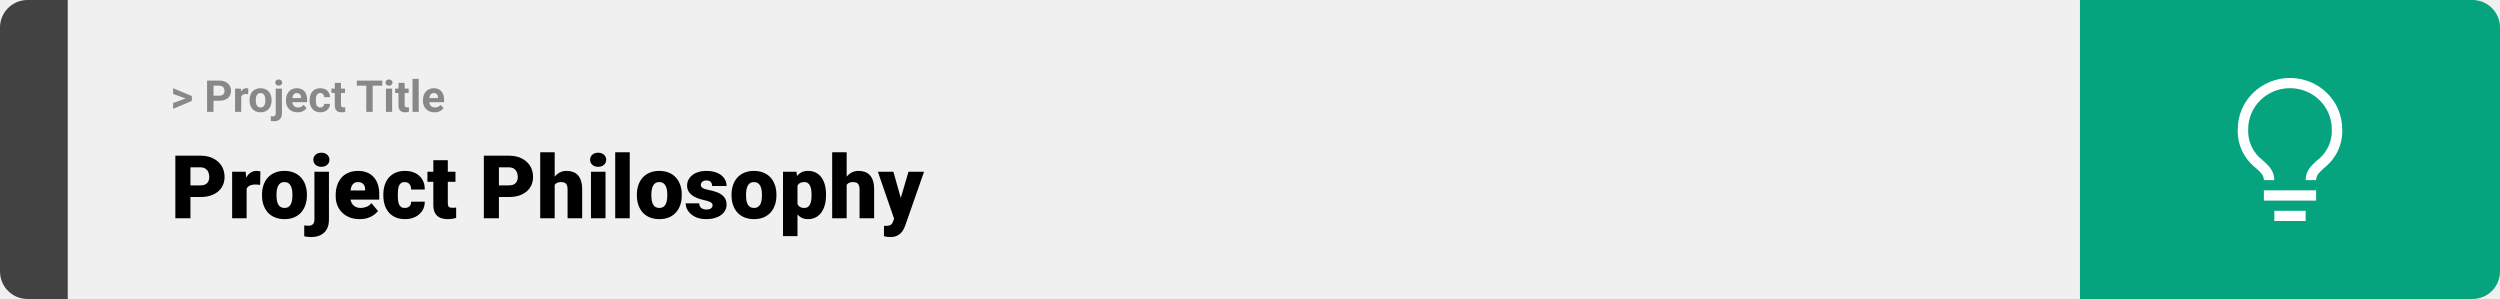
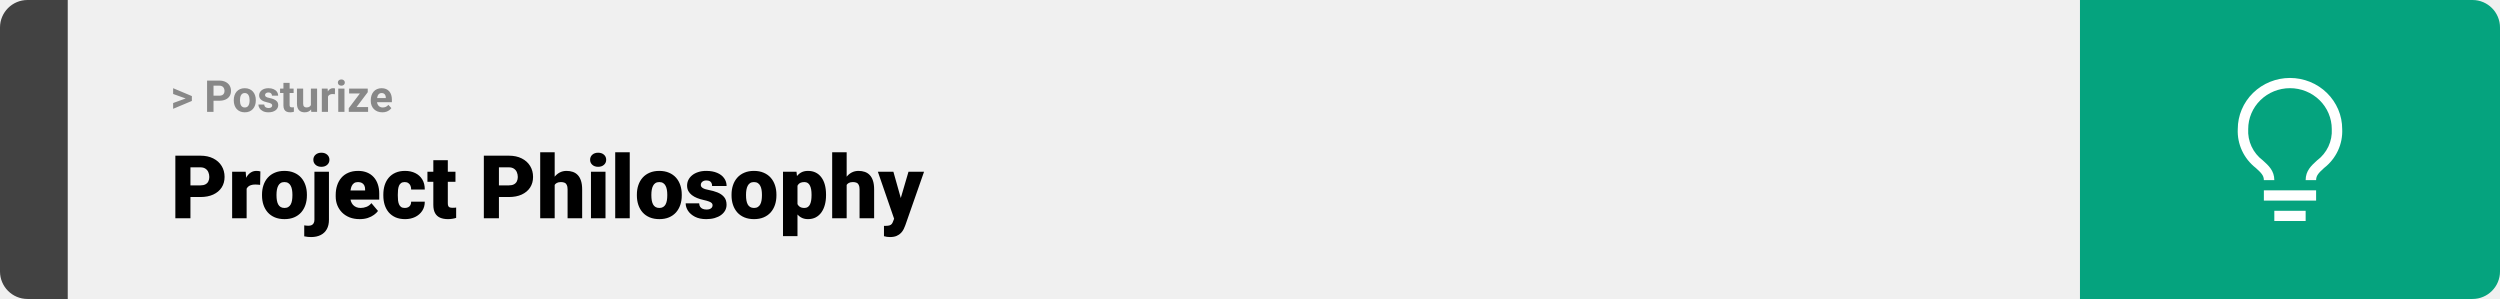
<svg xmlns="http://www.w3.org/2000/svg" width="1363" height="163" viewBox="0 0 1363 163" fill="none">
  <path d="M0 15C0 6.716 6.716 0 15 0H37V163H15C6.716 163 0 156.284 0 148V15Z" fill="#424242" />
  <rect width="1097" height="163" transform="translate(37)" fill="#F0F0F0" />
-   <path d="M101.906 53.922L94.394 51.238V48.086L104.602 52.375V54.637L101.906 53.922ZM94.394 56.172L101.918 53.43L104.602 52.785V55.035L94.394 59.324V56.172ZM119.543 54.918H115.195V52.176H119.543C120.215 52.176 120.762 52.066 121.184 51.848C121.605 51.621 121.914 51.309 122.109 50.91C122.305 50.512 122.402 50.062 122.402 49.562C122.402 49.055 122.305 48.582 122.109 48.145C121.914 47.707 121.605 47.355 121.184 47.09C120.762 46.824 120.215 46.691 119.543 46.691H116.414V61H112.898V43.938H119.543C120.879 43.938 122.023 44.18 122.977 44.664C123.938 45.141 124.672 45.801 125.18 46.645C125.688 47.488 125.941 48.453 125.941 49.539C125.941 50.641 125.688 51.594 125.18 52.398C124.672 53.203 123.938 53.824 122.977 54.262C122.023 54.699 120.879 54.918 119.543 54.918ZM131.531 51.086V61H128.156V48.32H131.332L131.531 51.086ZM135.352 48.238L135.293 51.367C135.129 51.344 134.93 51.324 134.695 51.309C134.469 51.285 134.262 51.273 134.074 51.273C133.598 51.273 133.184 51.336 132.832 51.461C132.488 51.578 132.199 51.754 131.965 51.988C131.738 52.223 131.566 52.508 131.449 52.844C131.34 53.18 131.277 53.562 131.262 53.992L130.582 53.781C130.582 52.961 130.664 52.207 130.828 51.52C130.992 50.824 131.23 50.219 131.543 49.703C131.863 49.188 132.254 48.789 132.715 48.508C133.176 48.227 133.703 48.086 134.297 48.086C134.484 48.086 134.676 48.102 134.871 48.133C135.066 48.156 135.227 48.191 135.352 48.238ZM136.055 54.789V54.543C136.055 53.613 136.188 52.758 136.453 51.977C136.719 51.188 137.105 50.504 137.613 49.926C138.121 49.348 138.746 48.898 139.488 48.578C140.23 48.25 141.082 48.086 142.043 48.086C143.004 48.086 143.859 48.25 144.609 48.578C145.359 48.898 145.988 49.348 146.496 49.926C147.012 50.504 147.402 51.188 147.668 51.977C147.934 52.758 148.066 53.613 148.066 54.543V54.789C148.066 55.711 147.934 56.566 147.668 57.355C147.402 58.137 147.012 58.82 146.496 59.406C145.988 59.984 145.363 60.434 144.621 60.754C143.879 61.074 143.027 61.234 142.066 61.234C141.105 61.234 140.25 61.074 139.5 60.754C138.758 60.434 138.129 59.984 137.613 59.406C137.105 58.82 136.719 58.137 136.453 57.355C136.188 56.566 136.055 55.711 136.055 54.789ZM139.43 54.543V54.789C139.43 55.32 139.477 55.816 139.57 56.277C139.664 56.738 139.812 57.145 140.016 57.496C140.227 57.84 140.5 58.109 140.836 58.305C141.172 58.5 141.582 58.598 142.066 58.598C142.535 58.598 142.938 58.5 143.273 58.305C143.609 58.109 143.879 57.84 144.082 57.496C144.285 57.145 144.434 56.738 144.527 56.277C144.629 55.816 144.68 55.32 144.68 54.789V54.543C144.68 54.027 144.629 53.543 144.527 53.09C144.434 52.629 144.281 52.223 144.07 51.871C143.867 51.512 143.598 51.23 143.262 51.027C142.926 50.824 142.52 50.723 142.043 50.723C141.566 50.723 141.16 50.824 140.824 51.027C140.496 51.23 140.227 51.512 140.016 51.871C139.812 52.223 139.664 52.629 139.57 53.09C139.477 53.543 139.43 54.027 139.43 54.543ZM150.328 48.32H153.715V61.762C153.715 62.699 153.543 63.492 153.199 64.141C152.855 64.789 152.359 65.281 151.711 65.617C151.062 65.953 150.277 66.121 149.355 66.121C149.066 66.121 148.785 66.106 148.512 66.074C148.23 66.043 147.941 65.992 147.645 65.922L147.656 63.332C147.844 63.363 148.027 63.387 148.207 63.402C148.379 63.426 148.555 63.438 148.734 63.438C149.086 63.438 149.379 63.379 149.613 63.262C149.848 63.145 150.023 62.961 150.141 62.711C150.266 62.469 150.328 62.152 150.328 61.762V48.32ZM150.059 45.016C150.059 44.523 150.23 44.117 150.574 43.797C150.926 43.477 151.387 43.316 151.957 43.316C152.535 43.316 152.996 43.477 153.34 43.797C153.684 44.117 153.855 44.523 153.855 45.016C153.855 45.508 153.684 45.914 153.34 46.234C152.996 46.555 152.535 46.715 151.957 46.715C151.387 46.715 150.926 46.555 150.574 46.234C150.23 45.914 150.059 45.508 150.059 45.016ZM162.234 61.234C161.25 61.234 160.367 61.078 159.586 60.766C158.805 60.445 158.141 60.004 157.594 59.441C157.055 58.879 156.641 58.227 156.352 57.484C156.062 56.734 155.918 55.938 155.918 55.094V54.625C155.918 53.664 156.055 52.785 156.328 51.988C156.602 51.191 156.992 50.5 157.5 49.914C158.016 49.328 158.641 48.879 159.375 48.566C160.109 48.246 160.938 48.086 161.859 48.086C162.758 48.086 163.555 48.234 164.25 48.531C164.945 48.828 165.527 49.25 165.996 49.797C166.473 50.344 166.832 51 167.074 51.766C167.316 52.523 167.438 53.367 167.438 54.297V55.703H157.359V53.453H164.121V53.195C164.121 52.727 164.035 52.309 163.863 51.941C163.699 51.566 163.449 51.27 163.113 51.051C162.777 50.832 162.348 50.723 161.824 50.723C161.379 50.723 160.996 50.82 160.676 51.016C160.355 51.211 160.094 51.484 159.891 51.836C159.695 52.188 159.547 52.602 159.445 53.078C159.352 53.547 159.305 54.062 159.305 54.625V55.094C159.305 55.602 159.375 56.07 159.516 56.5C159.664 56.93 159.871 57.301 160.137 57.613C160.41 57.926 160.738 58.168 161.121 58.34C161.512 58.512 161.953 58.598 162.445 58.598C163.055 58.598 163.621 58.48 164.145 58.246C164.676 58.004 165.133 57.641 165.516 57.156L167.156 58.938C166.891 59.32 166.527 59.688 166.066 60.039C165.613 60.391 165.066 60.68 164.426 60.906C163.785 61.125 163.055 61.234 162.234 61.234ZM174.598 58.598C175.012 58.598 175.379 58.52 175.699 58.363C176.02 58.199 176.27 57.973 176.449 57.684C176.637 57.387 176.734 57.039 176.742 56.641H179.918C179.91 57.531 179.672 58.324 179.203 59.02C178.734 59.707 178.105 60.25 177.316 60.648C176.527 61.039 175.645 61.234 174.668 61.234C173.684 61.234 172.824 61.07 172.09 60.742C171.363 60.414 170.758 59.961 170.273 59.383C169.789 58.797 169.426 58.117 169.184 57.344C168.941 56.562 168.82 55.727 168.82 54.836V54.496C168.82 53.598 168.941 52.762 169.184 51.988C169.426 51.207 169.789 50.527 170.273 49.949C170.758 49.363 171.363 48.906 172.09 48.578C172.816 48.25 173.668 48.086 174.645 48.086C175.684 48.086 176.594 48.285 177.375 48.684C178.164 49.082 178.781 49.652 179.227 50.395C179.68 51.129 179.91 52 179.918 53.008H176.742C176.734 52.586 176.645 52.203 176.473 51.859C176.309 51.516 176.066 51.242 175.746 51.039C175.434 50.828 175.047 50.723 174.586 50.723C174.094 50.723 173.691 50.828 173.379 51.039C173.066 51.242 172.824 51.523 172.652 51.883C172.48 52.234 172.359 52.637 172.289 53.09C172.227 53.535 172.195 54.004 172.195 54.496V54.836C172.195 55.328 172.227 55.801 172.289 56.254C172.352 56.707 172.469 57.109 172.641 57.461C172.82 57.812 173.066 58.09 173.379 58.293C173.691 58.496 174.098 58.598 174.598 58.598ZM188.086 48.32V50.711H180.703V48.32H188.086ZM182.531 45.191H185.906V57.18C185.906 57.547 185.953 57.828 186.047 58.023C186.148 58.219 186.297 58.355 186.492 58.434C186.688 58.504 186.934 58.539 187.23 58.539C187.441 58.539 187.629 58.531 187.793 58.516C187.965 58.492 188.109 58.469 188.227 58.445L188.238 60.93C187.949 61.023 187.637 61.098 187.301 61.152C186.965 61.207 186.594 61.234 186.188 61.234C185.445 61.234 184.797 61.113 184.242 60.871C183.695 60.621 183.273 60.223 182.977 59.676C182.68 59.129 182.531 58.41 182.531 57.52V45.191ZM203.191 43.938V61H199.688V43.938H203.191ZM208.441 43.938V46.691H194.52V43.938H208.441ZM213.797 48.32V61H210.41V48.32H213.797ZM210.199 45.016C210.199 44.523 210.371 44.117 210.715 43.797C211.059 43.477 211.52 43.316 212.098 43.316C212.668 43.316 213.125 43.477 213.469 43.797C213.82 44.117 213.996 44.523 213.996 45.016C213.996 45.508 213.82 45.914 213.469 46.234C213.125 46.555 212.668 46.715 212.098 46.715C211.52 46.715 211.059 46.555 210.715 46.234C210.371 45.914 210.199 45.508 210.199 45.016ZM222.797 48.32V50.711H215.414V48.32H222.797ZM217.242 45.191H220.617V57.18C220.617 57.547 220.664 57.828 220.758 58.023C220.859 58.219 221.008 58.355 221.203 58.434C221.398 58.504 221.645 58.539 221.941 58.539C222.152 58.539 222.34 58.531 222.504 58.516C222.676 58.492 222.82 58.469 222.938 58.445L222.949 60.93C222.66 61.023 222.348 61.098 222.012 61.152C221.676 61.207 221.305 61.234 220.898 61.234C220.156 61.234 219.508 61.113 218.953 60.871C218.406 60.621 217.984 60.223 217.688 59.676C217.391 59.129 217.242 58.41 217.242 57.52V45.191ZM228.281 43V61H224.895V43H228.281ZM236.906 61.234C235.922 61.234 235.039 61.078 234.258 60.766C233.477 60.445 232.812 60.004 232.266 59.441C231.727 58.879 231.312 58.227 231.023 57.484C230.734 56.734 230.59 55.938 230.59 55.094V54.625C230.59 53.664 230.727 52.785 231 51.988C231.273 51.191 231.664 50.5 232.172 49.914C232.688 49.328 233.312 48.879 234.047 48.566C234.781 48.246 235.609 48.086 236.531 48.086C237.43 48.086 238.227 48.234 238.922 48.531C239.617 48.828 240.199 49.25 240.668 49.797C241.145 50.344 241.504 51 241.746 51.766C241.988 52.523 242.109 53.367 242.109 54.297V55.703H232.031V53.453H238.793V53.195C238.793 52.727 238.707 52.309 238.535 51.941C238.371 51.566 238.121 51.27 237.785 51.051C237.449 50.832 237.02 50.723 236.496 50.723C236.051 50.723 235.668 50.82 235.348 51.016C235.027 51.211 234.766 51.484 234.562 51.836C234.367 52.188 234.219 52.602 234.117 53.078C234.023 53.547 233.977 54.062 233.977 54.625V55.094C233.977 55.602 234.047 56.07 234.188 56.5C234.336 56.93 234.543 57.301 234.809 57.613C235.082 57.926 235.41 58.168 235.793 58.34C236.184 58.512 236.625 58.598 237.117 58.598C237.727 58.598 238.293 58.48 238.816 58.246C239.348 58.004 239.805 57.641 240.188 57.156L241.828 58.938C241.562 59.32 241.199 59.688 240.738 60.039C240.285 60.391 239.738 60.68 239.098 60.906C238.457 61.125 237.727 61.234 236.906 61.234Z" fill="#888888" />
+   <path d="M101.906 53.922L94.394 51.238V48.086L104.602 52.375V54.637L101.906 53.922ZM94.394 56.172L101.918 53.43L104.602 52.785V55.035L94.394 59.324V56.172ZM119.543 54.918H115.195V52.176H119.543C120.215 52.176 120.762 52.066 121.184 51.848C121.605 51.621 121.914 51.309 122.109 50.91C122.305 50.512 122.402 50.062 122.402 49.562C122.402 49.055 122.305 48.582 122.109 48.145C121.914 47.707 121.605 47.355 121.184 47.09C120.762 46.824 120.215 46.691 119.543 46.691H116.414V61H112.898V43.938H119.543C120.879 43.938 122.023 44.18 122.977 44.664C123.938 45.141 124.672 45.801 125.18 46.645C125.688 47.488 125.941 48.453 125.941 49.539C125.941 50.641 125.688 51.594 125.18 52.398C124.672 53.203 123.938 53.824 122.977 54.262C122.023 54.699 120.879 54.918 119.543 54.918ZM127.453 54.789V54.543C127.453 53.613 127.586 52.758 127.852 51.977C128.117 51.188 128.504 50.504 129.012 49.926C129.52 49.348 130.145 48.898 130.887 48.578C131.629 48.25 132.48 48.086 133.441 48.086C134.402 48.086 135.258 48.25 136.008 48.578C136.758 48.898 137.387 49.348 137.895 49.926C138.41 50.504 138.801 51.188 139.066 51.977C139.332 52.758 139.465 53.613 139.465 54.543V54.789C139.465 55.711 139.332 56.566 139.066 57.355C138.801 58.137 138.41 58.82 137.895 59.406C137.387 59.984 136.762 60.434 136.02 60.754C135.277 61.074 134.426 61.234 133.465 61.234C132.504 61.234 131.648 61.074 130.898 60.754C130.156 60.434 129.527 59.984 129.012 59.406C128.504 58.82 128.117 58.137 127.852 57.355C127.586 56.566 127.453 55.711 127.453 54.789ZM130.828 54.543V54.789C130.828 55.32 130.875 55.816 130.969 56.277C131.062 56.738 131.211 57.145 131.414 57.496C131.625 57.84 131.898 58.109 132.234 58.305C132.57 58.5 132.98 58.598 133.465 58.598C133.934 58.598 134.336 58.5 134.672 58.305C135.008 58.109 135.277 57.84 135.48 57.496C135.684 57.145 135.832 56.738 135.926 56.277C136.027 55.816 136.078 55.32 136.078 54.789V54.543C136.078 54.027 136.027 53.543 135.926 53.09C135.832 52.629 135.68 52.223 135.469 51.871C135.266 51.512 134.996 51.23 134.66 51.027C134.324 50.824 133.918 50.723 133.441 50.723C132.965 50.723 132.559 50.824 132.223 51.027C131.895 51.23 131.625 51.512 131.414 51.871C131.211 52.223 131.062 52.629 130.969 53.09C130.875 53.543 130.828 54.027 130.828 54.543ZM148.395 57.496C148.395 57.254 148.324 57.035 148.184 56.84C148.043 56.645 147.781 56.465 147.398 56.301C147.023 56.129 146.48 55.973 145.77 55.832C145.129 55.691 144.531 55.516 143.977 55.305C143.43 55.086 142.953 54.824 142.547 54.52C142.148 54.215 141.836 53.855 141.609 53.441C141.383 53.02 141.27 52.539 141.27 52C141.27 51.469 141.383 50.969 141.609 50.5C141.844 50.031 142.176 49.617 142.605 49.258C143.043 48.891 143.574 48.605 144.199 48.402C144.832 48.191 145.543 48.086 146.332 48.086C147.434 48.086 148.379 48.262 149.168 48.613C149.965 48.965 150.574 49.449 150.996 50.066C151.426 50.676 151.641 51.371 151.641 52.152H148.266C148.266 51.824 148.195 51.531 148.055 51.273C147.922 51.008 147.711 50.801 147.422 50.652C147.141 50.496 146.773 50.418 146.32 50.418C145.945 50.418 145.621 50.484 145.348 50.617C145.074 50.742 144.863 50.914 144.715 51.133C144.574 51.344 144.504 51.578 144.504 51.836C144.504 52.031 144.543 52.207 144.621 52.363C144.707 52.512 144.844 52.648 145.031 52.773C145.219 52.898 145.461 53.016 145.758 53.125C146.062 53.227 146.438 53.32 146.883 53.406C147.797 53.594 148.613 53.84 149.332 54.145C150.051 54.441 150.621 54.848 151.043 55.363C151.465 55.871 151.676 56.539 151.676 57.367C151.676 57.93 151.551 58.445 151.301 58.914C151.051 59.383 150.691 59.793 150.223 60.145C149.754 60.488 149.191 60.758 148.535 60.953C147.887 61.141 147.156 61.234 146.344 61.234C145.164 61.234 144.164 61.023 143.344 60.602C142.531 60.18 141.914 59.645 141.492 58.996C141.078 58.34 140.871 57.668 140.871 56.98H144.07C144.086 57.441 144.203 57.812 144.422 58.094C144.648 58.375 144.934 58.578 145.277 58.703C145.629 58.828 146.008 58.891 146.414 58.891C146.852 58.891 147.215 58.832 147.504 58.715C147.793 58.59 148.012 58.426 148.16 58.223C148.316 58.012 148.395 57.77 148.395 57.496ZM160.078 48.32V50.711H152.695V48.32H160.078ZM154.523 45.191H157.898V57.18C157.898 57.547 157.945 57.828 158.039 58.023C158.141 58.219 158.289 58.355 158.484 58.434C158.68 58.504 158.926 58.539 159.223 58.539C159.434 58.539 159.621 58.531 159.785 58.516C159.957 58.492 160.102 58.469 160.219 58.445L160.23 60.93C159.941 61.023 159.629 61.098 159.293 61.152C158.957 61.207 158.586 61.234 158.18 61.234C157.438 61.234 156.789 61.113 156.234 60.871C155.688 60.621 155.266 60.223 154.969 59.676C154.672 59.129 154.523 58.41 154.523 57.52V45.191ZM169.5 57.965V48.32H172.875V61H169.699L169.5 57.965ZM169.875 55.363L170.871 55.34C170.871 56.184 170.773 56.969 170.578 57.695C170.383 58.414 170.09 59.039 169.699 59.57C169.309 60.094 168.816 60.504 168.223 60.801C167.629 61.09 166.93 61.234 166.125 61.234C165.508 61.234 164.938 61.148 164.414 60.977C163.898 60.797 163.453 60.52 163.078 60.145C162.711 59.762 162.422 59.273 162.211 58.68C162.008 58.078 161.906 57.355 161.906 56.512V48.32H165.281V56.535C165.281 56.91 165.324 57.227 165.41 57.484C165.504 57.742 165.633 57.953 165.797 58.117C165.961 58.281 166.152 58.398 166.371 58.469C166.598 58.539 166.848 58.574 167.121 58.574C167.816 58.574 168.363 58.434 168.762 58.152C169.168 57.871 169.453 57.488 169.617 57.004C169.789 56.512 169.875 55.965 169.875 55.363ZM178.828 51.086V61H175.453V48.32H178.629L178.828 51.086ZM182.648 48.238L182.59 51.367C182.426 51.344 182.227 51.324 181.992 51.309C181.766 51.285 181.559 51.273 181.371 51.273C180.895 51.273 180.48 51.336 180.129 51.461C179.785 51.578 179.496 51.754 179.262 51.988C179.035 52.223 178.863 52.508 178.746 52.844C178.637 53.18 178.574 53.562 178.559 53.992L177.879 53.781C177.879 52.961 177.961 52.207 178.125 51.52C178.289 50.824 178.527 50.219 178.84 49.703C179.16 49.188 179.551 48.789 180.012 48.508C180.473 48.227 181 48.086 181.594 48.086C181.781 48.086 181.973 48.102 182.168 48.133C182.363 48.156 182.523 48.191 182.648 48.238ZM187.805 48.32V61H184.418V48.32H187.805ZM184.207 45.016C184.207 44.523 184.379 44.117 184.723 43.797C185.066 43.477 185.527 43.316 186.105 43.316C186.676 43.316 187.133 43.477 187.477 43.797C187.828 44.117 188.004 44.523 188.004 45.016C188.004 45.508 187.828 45.914 187.477 46.234C187.133 46.555 186.676 46.715 186.105 46.715C185.527 46.715 185.066 46.555 184.723 46.234C184.379 45.914 184.207 45.508 184.207 45.016ZM200.684 58.363V61H191.051V58.363H200.684ZM200.496 50.266L192.41 61H190.148V58.996L198.199 48.32H200.496V50.266ZM199.301 48.32V50.969H190.336V48.32H199.301ZM208.453 61.234C207.469 61.234 206.586 61.078 205.805 60.766C205.023 60.445 204.359 60.004 203.812 59.441C203.273 58.879 202.859 58.227 202.57 57.484C202.281 56.734 202.137 55.938 202.137 55.094V54.625C202.137 53.664 202.273 52.785 202.547 51.988C202.82 51.191 203.211 50.5 203.719 49.914C204.234 49.328 204.859 48.879 205.594 48.566C206.328 48.246 207.156 48.086 208.078 48.086C208.977 48.086 209.773 48.234 210.469 48.531C211.164 48.828 211.746 49.25 212.215 49.797C212.691 50.344 213.051 51 213.293 51.766C213.535 52.523 213.656 53.367 213.656 54.297V55.703H203.578V53.453H210.34V53.195C210.34 52.727 210.254 52.309 210.082 51.941C209.918 51.566 209.668 51.27 209.332 51.051C208.996 50.832 208.566 50.723 208.043 50.723C207.598 50.723 207.215 50.82 206.895 51.016C206.574 51.211 206.312 51.484 206.109 51.836C205.914 52.188 205.766 52.602 205.664 53.078C205.57 53.547 205.523 54.062 205.523 54.625V55.094C205.523 55.602 205.594 56.07 205.734 56.5C205.883 56.93 206.09 57.301 206.355 57.613C206.629 57.926 206.957 58.168 207.34 58.34C207.73 58.512 208.172 58.598 208.664 58.598C209.273 58.598 209.84 58.48 210.363 58.246C210.895 58.004 211.352 57.641 211.734 57.156L213.375 58.938C213.109 59.32 212.746 59.688 212.285 60.039C211.832 60.391 211.285 60.68 210.645 60.906C210.004 61.125 209.273 61.234 208.453 61.234Z" fill="#888888" />
  <path d="M109.219 107.422H100.734V101.07H109.219C110.375 101.07 111.312 100.875 112.031 100.484C112.75 100.094 113.273 99.555 113.602 98.867C113.945 98.164 114.117 97.375 114.117 96.5C114.117 95.562 113.945 94.695 113.602 93.898C113.273 93.102 112.75 92.461 112.031 91.977C111.312 91.477 110.375 91.227 109.219 91.227H103.828V119H95.602V84.875H109.219C111.953 84.875 114.305 85.375 116.273 86.375C118.258 87.375 119.781 88.75 120.844 90.5C121.906 92.234 122.438 94.219 122.438 96.453C122.438 98.656 121.906 100.578 120.844 102.219C119.781 103.859 118.258 105.141 116.273 106.062C114.305 106.969 111.953 107.422 109.219 107.422ZM134.461 99.922V119H126.562V93.641H133.945L134.461 99.922ZM141.961 93.453L141.82 100.789C141.508 100.758 141.086 100.719 140.555 100.672C140.023 100.625 139.578 100.602 139.219 100.602C138.297 100.602 137.5 100.711 136.828 100.93C136.172 101.133 135.625 101.445 135.188 101.867C134.766 102.273 134.453 102.789 134.25 103.414C134.062 104.039 133.977 104.766 133.992 105.594L132.562 104.656C132.562 102.953 132.727 101.406 133.055 100.016C133.398 98.609 133.883 97.398 134.508 96.383C135.133 95.352 135.891 94.562 136.781 94.016C137.672 93.453 138.672 93.172 139.781 93.172C140.172 93.172 140.555 93.195 140.93 93.242C141.32 93.289 141.664 93.359 141.961 93.453ZM142.852 106.578V106.086C142.852 104.227 143.117 102.516 143.648 100.953C144.18 99.375 144.961 98.008 145.992 96.852C147.023 95.695 148.297 94.797 149.812 94.156C151.328 93.5 153.078 93.172 155.062 93.172C157.062 93.172 158.82 93.5 160.336 94.156C161.867 94.797 163.148 95.695 164.18 96.852C165.211 98.008 165.992 99.375 166.523 100.953C167.055 102.516 167.32 104.227 167.32 106.086V106.578C167.32 108.422 167.055 110.133 166.523 111.711C165.992 113.273 165.211 114.641 164.18 115.812C163.148 116.969 161.875 117.867 160.359 118.508C158.844 119.148 157.094 119.469 155.109 119.469C153.125 119.469 151.367 119.148 149.836 118.508C148.305 117.867 147.023 116.969 145.992 115.812C144.961 114.641 144.18 113.273 143.648 111.711C143.117 110.133 142.852 108.422 142.852 106.578ZM150.75 106.086V106.578C150.75 107.531 150.82 108.422 150.961 109.25C151.102 110.078 151.336 110.805 151.664 111.43C151.992 112.039 152.438 112.516 153 112.859C153.562 113.203 154.266 113.375 155.109 113.375C155.938 113.375 156.625 113.203 157.172 112.859C157.734 112.516 158.18 112.039 158.508 111.43C158.836 110.805 159.07 110.078 159.211 109.25C159.352 108.422 159.422 107.531 159.422 106.578V106.086C159.422 105.164 159.352 104.297 159.211 103.484C159.07 102.656 158.836 101.93 158.508 101.305C158.18 100.664 157.734 100.164 157.172 99.805C156.609 99.445 155.906 99.266 155.062 99.266C154.234 99.266 153.539 99.445 152.977 99.805C152.43 100.164 151.992 100.664 151.664 101.305C151.336 101.93 151.102 102.656 150.961 103.484C150.82 104.297 150.75 105.164 150.75 106.086ZM171.422 93.641H179.344V119.82C179.344 121.852 178.953 123.562 178.172 124.953C177.391 126.359 176.273 127.422 174.82 128.141C173.367 128.875 171.633 129.242 169.617 129.242C168.945 129.242 168.328 129.211 167.766 129.148C167.188 129.102 166.555 129 165.867 128.844V122.867C166.273 122.93 166.648 122.977 166.992 123.008C167.336 123.055 167.711 123.078 168.117 123.078C168.836 123.078 169.438 122.961 169.922 122.727C170.406 122.492 170.773 122.133 171.023 121.648C171.289 121.164 171.422 120.555 171.422 119.82V93.641ZM170.836 87.102C170.836 85.977 171.242 85.055 172.055 84.336C172.867 83.617 173.922 83.258 175.219 83.258C176.516 83.258 177.57 83.617 178.383 84.336C179.195 85.055 179.602 85.977 179.602 87.102C179.602 88.227 179.195 89.148 178.383 89.867C177.57 90.586 176.516 90.945 175.219 90.945C173.922 90.945 172.867 90.586 172.055 89.867C171.242 89.148 170.836 88.227 170.836 87.102ZM196.102 119.469C194.039 119.469 192.195 119.148 190.57 118.508C188.945 117.852 187.57 116.953 186.445 115.812C185.336 114.672 184.484 113.359 183.891 111.875C183.312 110.391 183.023 108.82 183.023 107.164V106.273C183.023 104.414 183.281 102.695 183.797 101.117C184.312 99.523 185.078 98.133 186.094 96.945C187.109 95.758 188.383 94.836 189.914 94.18C191.445 93.508 193.227 93.172 195.258 93.172C197.055 93.172 198.664 93.461 200.086 94.039C201.508 94.617 202.711 95.445 203.695 96.523C204.695 97.602 205.453 98.906 205.969 100.438C206.5 101.969 206.766 103.688 206.766 105.594V108.805H186.047V103.859H199.055V103.25C199.07 102.406 198.922 101.688 198.609 101.094C198.312 100.5 197.875 100.047 197.297 99.734C196.719 99.422 196.016 99.266 195.188 99.266C194.328 99.266 193.617 99.453 193.055 99.828C192.508 100.203 192.078 100.719 191.766 101.375C191.469 102.016 191.258 102.758 191.133 103.602C191.008 104.445 190.945 105.336 190.945 106.273V107.164C190.945 108.102 191.07 108.953 191.32 109.719C191.586 110.484 191.961 111.141 192.445 111.688C192.945 112.219 193.539 112.633 194.227 112.93C194.93 113.227 195.727 113.375 196.617 113.375C197.695 113.375 198.758 113.172 199.805 112.766C200.852 112.359 201.75 111.688 202.5 110.75L206.086 115.016C205.57 115.75 204.836 116.461 203.883 117.148C202.945 117.836 201.82 118.398 200.508 118.836C199.195 119.258 197.727 119.469 196.102 119.469ZM220.688 113.375C221.422 113.375 222.047 113.242 222.562 112.977C223.094 112.695 223.492 112.305 223.758 111.805C224.039 111.289 224.172 110.672 224.156 109.953H231.586C231.602 111.859 231.133 113.531 230.18 114.969C229.242 116.391 227.961 117.5 226.336 118.297C224.727 119.078 222.906 119.469 220.875 119.469C218.891 119.469 217.156 119.148 215.672 118.508C214.188 117.852 212.945 116.945 211.945 115.789C210.961 114.617 210.219 113.25 209.719 111.688C209.234 110.125 208.992 108.43 208.992 106.602V106.062C208.992 104.234 209.234 102.539 209.719 100.977C210.219 99.398 210.961 98.031 211.945 96.875C212.945 95.703 214.18 94.797 215.648 94.156C217.133 93.5 218.859 93.172 220.828 93.172C222.938 93.172 224.797 93.57 226.406 94.367C228.031 95.164 229.305 96.32 230.227 97.836C231.148 99.352 231.602 101.188 231.586 103.344H224.156C224.172 102.578 224.055 101.891 223.805 101.281C223.555 100.672 223.164 100.188 222.633 99.828C222.117 99.453 221.453 99.266 220.641 99.266C219.828 99.266 219.172 99.445 218.672 99.805C218.172 100.164 217.789 100.664 217.523 101.305C217.273 101.93 217.102 102.648 217.008 103.461C216.93 104.273 216.891 105.141 216.891 106.062V106.602C216.891 107.539 216.93 108.422 217.008 109.25C217.102 110.062 217.281 110.781 217.547 111.406C217.812 112.016 218.195 112.5 218.695 112.859C219.195 113.203 219.859 113.375 220.688 113.375ZM248.32 93.641V99.125H233.039V93.641H248.32ZM236.25 87.336H244.148V110.727C244.148 111.398 244.227 111.922 244.383 112.297C244.539 112.656 244.805 112.914 245.18 113.07C245.57 113.211 246.086 113.281 246.727 113.281C247.18 113.281 247.555 113.273 247.852 113.258C248.148 113.227 248.43 113.188 248.695 113.141V118.789C248.023 119.008 247.32 119.172 246.586 119.281C245.852 119.406 245.07 119.469 244.242 119.469C242.555 119.469 241.109 119.203 239.906 118.672C238.719 118.141 237.812 117.305 237.188 116.164C236.562 115.023 236.25 113.539 236.25 111.711V87.336ZM277.406 107.422H268.922V101.07H277.406C278.562 101.07 279.5 100.875 280.219 100.484C280.938 100.094 281.461 99.555 281.789 98.867C282.133 98.164 282.305 97.375 282.305 96.5C282.305 95.562 282.133 94.695 281.789 93.898C281.461 93.102 280.938 92.461 280.219 91.977C279.5 91.477 278.562 91.227 277.406 91.227H272.016V119H263.789V84.875H277.406C280.141 84.875 282.492 85.375 284.461 86.375C286.445 87.375 287.969 88.75 289.031 90.5C290.094 92.234 290.625 94.219 290.625 96.453C290.625 98.656 290.094 100.578 289.031 102.219C287.969 103.859 286.445 105.141 284.461 106.062C282.492 106.969 280.141 107.422 277.406 107.422ZM302.414 83V119H294.516V83H302.414ZM301.477 105.453L299.625 105.5C299.625 103.719 299.844 102.078 300.281 100.578C300.719 99.078 301.344 97.773 302.156 96.664C302.969 95.555 303.945 94.695 305.086 94.086C306.227 93.477 307.492 93.172 308.883 93.172C310.133 93.172 311.273 93.352 312.305 93.711C313.352 94.07 314.25 94.648 315 95.445C315.766 96.242 316.352 97.281 316.758 98.562C317.18 99.844 317.391 101.406 317.391 103.25V119H309.445V103.203C309.445 102.172 309.297 101.375 309 100.812C308.719 100.234 308.312 99.836 307.781 99.617C307.25 99.383 306.602 99.266 305.836 99.266C304.914 99.266 304.164 99.422 303.586 99.734C303.008 100.047 302.562 100.484 302.25 101.047C301.953 101.594 301.75 102.242 301.641 102.992C301.531 103.742 301.477 104.562 301.477 105.453ZM330.117 93.641V119H322.195V93.641H330.117ZM321.727 87.102C321.727 85.977 322.133 85.055 322.945 84.336C323.758 83.617 324.812 83.258 326.109 83.258C327.406 83.258 328.461 83.617 329.273 84.336C330.086 85.055 330.492 85.977 330.492 87.102C330.492 88.227 330.086 89.148 329.273 89.867C328.461 90.586 327.406 90.945 326.109 90.945C324.812 90.945 323.758 90.586 322.945 89.867C322.133 89.148 321.727 88.227 321.727 87.102ZM343.336 83V119H335.414V83H343.336ZM347.227 106.578V106.086C347.227 104.227 347.492 102.516 348.023 100.953C348.555 99.375 349.336 98.008 350.367 96.852C351.398 95.695 352.672 94.797 354.188 94.156C355.703 93.5 357.453 93.172 359.438 93.172C361.438 93.172 363.195 93.5 364.711 94.156C366.242 94.797 367.523 95.695 368.555 96.852C369.586 98.008 370.367 99.375 370.898 100.953C371.43 102.516 371.695 104.227 371.695 106.086V106.578C371.695 108.422 371.43 110.133 370.898 111.711C370.367 113.273 369.586 114.641 368.555 115.812C367.523 116.969 366.25 117.867 364.734 118.508C363.219 119.148 361.469 119.469 359.484 119.469C357.5 119.469 355.742 119.148 354.211 118.508C352.68 117.867 351.398 116.969 350.367 115.812C349.336 114.641 348.555 113.273 348.023 111.711C347.492 110.133 347.227 108.422 347.227 106.578ZM355.125 106.086V106.578C355.125 107.531 355.195 108.422 355.336 109.25C355.477 110.078 355.711 110.805 356.039 111.43C356.367 112.039 356.812 112.516 357.375 112.859C357.938 113.203 358.641 113.375 359.484 113.375C360.312 113.375 361 113.203 361.547 112.859C362.109 112.516 362.555 112.039 362.883 111.43C363.211 110.805 363.445 110.078 363.586 109.25C363.727 108.422 363.797 107.531 363.797 106.578V106.086C363.797 105.164 363.727 104.297 363.586 103.484C363.445 102.656 363.211 101.93 362.883 101.305C362.555 100.664 362.109 100.164 361.547 99.805C360.984 99.445 360.281 99.266 359.438 99.266C358.609 99.266 357.914 99.445 357.352 99.805C356.805 100.164 356.367 100.664 356.039 101.305C355.711 101.93 355.477 102.656 355.336 103.484C355.195 104.297 355.125 105.164 355.125 106.086ZM388.5 111.875C388.5 111.438 388.352 111.062 388.055 110.75C387.773 110.422 387.273 110.125 386.555 109.859C385.836 109.578 384.828 109.297 383.531 109.016C382.297 108.75 381.133 108.398 380.039 107.961C378.961 107.523 378.016 106.992 377.203 106.367C376.391 105.742 375.75 105 375.281 104.141C374.828 103.281 374.602 102.297 374.602 101.188C374.602 100.109 374.828 99.094 375.281 98.141C375.75 97.172 376.43 96.32 377.32 95.586C378.227 94.836 379.328 94.25 380.625 93.828C381.922 93.391 383.398 93.172 385.055 93.172C387.336 93.172 389.305 93.523 390.961 94.227C392.617 94.914 393.891 95.883 394.781 97.133C395.688 98.367 396.141 99.797 396.141 101.422H388.242C388.242 100.781 388.133 100.234 387.914 99.781C387.711 99.328 387.375 98.984 386.906 98.75C386.438 98.5 385.812 98.375 385.031 98.375C384.484 98.375 383.984 98.477 383.531 98.68C383.094 98.883 382.742 99.164 382.477 99.523C382.211 99.883 382.078 100.305 382.078 100.789C382.078 101.133 382.156 101.445 382.312 101.727C382.484 101.992 382.742 102.242 383.086 102.477C383.43 102.695 383.867 102.898 384.398 103.086C384.93 103.258 385.57 103.414 386.32 103.555C388.023 103.867 389.617 104.312 391.102 104.891C392.586 105.469 393.789 106.289 394.711 107.352C395.648 108.414 396.117 109.844 396.117 111.641C396.117 112.766 395.859 113.805 395.344 114.758C394.828 115.695 394.086 116.523 393.117 117.242C392.148 117.945 390.984 118.492 389.625 118.883C388.266 119.273 386.734 119.469 385.031 119.469C382.609 119.469 380.562 119.039 378.891 118.18C377.219 117.305 375.953 116.211 375.094 114.898C374.25 113.57 373.828 112.227 373.828 110.867H381.188C381.219 111.648 381.406 112.289 381.75 112.789C382.109 113.289 382.586 113.656 383.18 113.891C383.773 114.125 384.461 114.242 385.242 114.242C385.961 114.242 386.555 114.141 387.023 113.938C387.508 113.734 387.875 113.461 388.125 113.117C388.375 112.758 388.5 112.344 388.5 111.875ZM398.836 106.578V106.086C398.836 104.227 399.102 102.516 399.633 100.953C400.164 99.375 400.945 98.008 401.977 96.852C403.008 95.695 404.281 94.797 405.797 94.156C407.312 93.5 409.062 93.172 411.047 93.172C413.047 93.172 414.805 93.5 416.32 94.156C417.852 94.797 419.133 95.695 420.164 96.852C421.195 98.008 421.977 99.375 422.508 100.953C423.039 102.516 423.305 104.227 423.305 106.086V106.578C423.305 108.422 423.039 110.133 422.508 111.711C421.977 113.273 421.195 114.641 420.164 115.812C419.133 116.969 417.859 117.867 416.344 118.508C414.828 119.148 413.078 119.469 411.094 119.469C409.109 119.469 407.352 119.148 405.82 118.508C404.289 117.867 403.008 116.969 401.977 115.812C400.945 114.641 400.164 113.273 399.633 111.711C399.102 110.133 398.836 108.422 398.836 106.578ZM406.734 106.086V106.578C406.734 107.531 406.805 108.422 406.945 109.25C407.086 110.078 407.32 110.805 407.648 111.43C407.977 112.039 408.422 112.516 408.984 112.859C409.547 113.203 410.25 113.375 411.094 113.375C411.922 113.375 412.609 113.203 413.156 112.859C413.719 112.516 414.164 112.039 414.492 111.43C414.82 110.805 415.055 110.078 415.195 109.25C415.336 108.422 415.406 107.531 415.406 106.578V106.086C415.406 105.164 415.336 104.297 415.195 103.484C415.055 102.656 414.82 101.93 414.492 101.305C414.164 100.664 413.719 100.164 413.156 99.805C412.594 99.445 411.891 99.266 411.047 99.266C410.219 99.266 409.523 99.445 408.961 99.805C408.414 100.164 407.977 100.664 407.648 101.305C407.32 101.93 407.086 102.656 406.945 103.484C406.805 104.297 406.734 105.164 406.734 106.086ZM434.789 98.516V128.75H426.891V93.641H434.25L434.789 98.516ZM450.352 106.016V106.508C450.352 108.352 450.141 110.062 449.719 111.641C449.297 113.219 448.672 114.594 447.844 115.766C447.016 116.938 445.984 117.852 444.75 118.508C443.531 119.148 442.117 119.469 440.508 119.469C438.992 119.469 437.688 119.133 436.594 118.461C435.5 117.789 434.586 116.859 433.852 115.672C433.117 114.484 432.523 113.125 432.07 111.594C431.617 110.062 431.258 108.445 430.992 106.742V106.109C431.258 104.281 431.617 102.586 432.07 101.023C432.523 99.445 433.117 98.07 433.852 96.898C434.586 95.727 435.492 94.812 436.57 94.156C437.664 93.5 438.969 93.172 440.484 93.172C442.094 93.172 443.508 93.477 444.727 94.086C445.961 94.695 446.992 95.57 447.82 96.711C448.664 97.836 449.297 99.188 449.719 100.766C450.141 102.344 450.352 104.094 450.352 106.016ZM442.453 106.508V106.016C442.453 105.031 442.383 104.133 442.242 103.32C442.102 102.492 441.875 101.773 441.562 101.164C441.266 100.555 440.867 100.086 440.367 99.758C439.867 99.43 439.25 99.266 438.516 99.266C437.672 99.266 436.961 99.398 436.383 99.664C435.82 99.914 435.367 100.305 435.023 100.836C434.695 101.352 434.461 102 434.32 102.781C434.195 103.547 434.141 104.445 434.156 105.477V107.398C434.125 108.586 434.242 109.633 434.508 110.539C434.773 111.43 435.234 112.125 435.891 112.625C436.547 113.125 437.438 113.375 438.562 113.375C439.312 113.375 439.938 113.203 440.438 112.859C440.938 112.5 441.336 112.008 441.633 111.383C441.93 110.742 442.141 110.008 442.266 109.18C442.391 108.352 442.453 107.461 442.453 106.508ZM461.602 83V119H453.703V83H461.602ZM460.664 105.453L458.812 105.5C458.812 103.719 459.031 102.078 459.469 100.578C459.906 99.078 460.531 97.773 461.344 96.664C462.156 95.555 463.133 94.695 464.273 94.086C465.414 93.477 466.68 93.172 468.07 93.172C469.32 93.172 470.461 93.352 471.492 93.711C472.539 94.07 473.438 94.648 474.188 95.445C474.953 96.242 475.539 97.281 475.945 98.562C476.367 99.844 476.578 101.406 476.578 103.25V119H468.633V103.203C468.633 102.172 468.484 101.375 468.188 100.812C467.906 100.234 467.5 99.836 466.969 99.617C466.438 99.383 465.789 99.266 465.023 99.266C464.102 99.266 463.352 99.422 462.773 99.734C462.195 100.047 461.75 100.484 461.438 101.047C461.141 101.594 460.938 102.242 460.828 102.992C460.719 103.742 460.664 104.562 460.664 105.453ZM488.742 116.023L495.305 93.641H503.789L493.594 122.773C493.375 123.414 493.086 124.102 492.727 124.836C492.367 125.586 491.875 126.297 491.25 126.969C490.625 127.641 489.82 128.188 488.836 128.609C487.867 129.031 486.664 129.242 485.227 129.242C484.461 129.242 483.898 129.203 483.539 129.125C483.195 129.062 482.664 128.945 481.945 128.773V123.125C482.148 123.125 482.32 123.125 482.461 123.125C482.617 123.125 482.789 123.125 482.977 123.125C483.82 123.125 484.492 123.039 484.992 122.867C485.508 122.695 485.898 122.445 486.164 122.117C486.445 121.789 486.664 121.391 486.82 120.922L488.742 116.023ZM487.078 93.641L492.07 111.383L492.938 119.75H487.641L478.617 93.641H487.078Z" fill="black" />
  <path d="M1134 0H1348C1356.28 0 1363 6.716 1363 15V148C1363 156.284 1356.28 163 1348 163H1134V0Z" fill="#05A37E" />
  <path d="M1234.26 103.786H1262.74V109.357H1234.26V103.786ZM1239.96 114.929H1257.04V120.5H1239.96V114.929ZM1248.5 42.5C1240.95 42.5 1233.71 45.435 1228.37 50.659C1223.03 55.883 1220.03 62.969 1220.03 70.357C1219.84 74.406 1220.63 78.441 1222.34 82.132C1224.05 85.822 1226.64 89.062 1229.88 91.584C1232.73 94.175 1234.26 95.651 1234.26 98.214H1239.96C1239.96 93.089 1236.8 90.219 1233.72 87.461C1231.06 85.468 1228.94 82.866 1227.55 79.884C1226.15 76.902 1225.53 73.631 1225.72 70.357C1225.72 64.447 1228.12 58.778 1232.39 54.599C1236.67 50.419 1242.46 48.071 1248.5 48.071C1254.54 48.071 1260.33 50.419 1264.61 54.599C1268.88 58.778 1271.28 64.447 1271.28 70.357C1271.47 73.633 1270.84 76.906 1269.44 79.888C1268.04 82.87 1265.92 85.471 1263.25 87.461C1260.2 90.247 1257.04 93.033 1257.04 98.214H1262.74C1262.74 95.651 1264.25 94.175 1267.12 91.556C1270.36 89.038 1272.94 85.803 1274.66 82.118C1276.37 78.432 1277.16 74.401 1276.97 70.357C1276.97 66.699 1276.24 63.077 1274.81 59.697C1273.37 56.317 1271.28 53.246 1268.63 50.659C1265.99 48.072 1262.85 46.02 1259.4 44.62C1255.94 43.221 1252.24 42.5 1248.5 42.5Z" fill="white" />
</svg>
